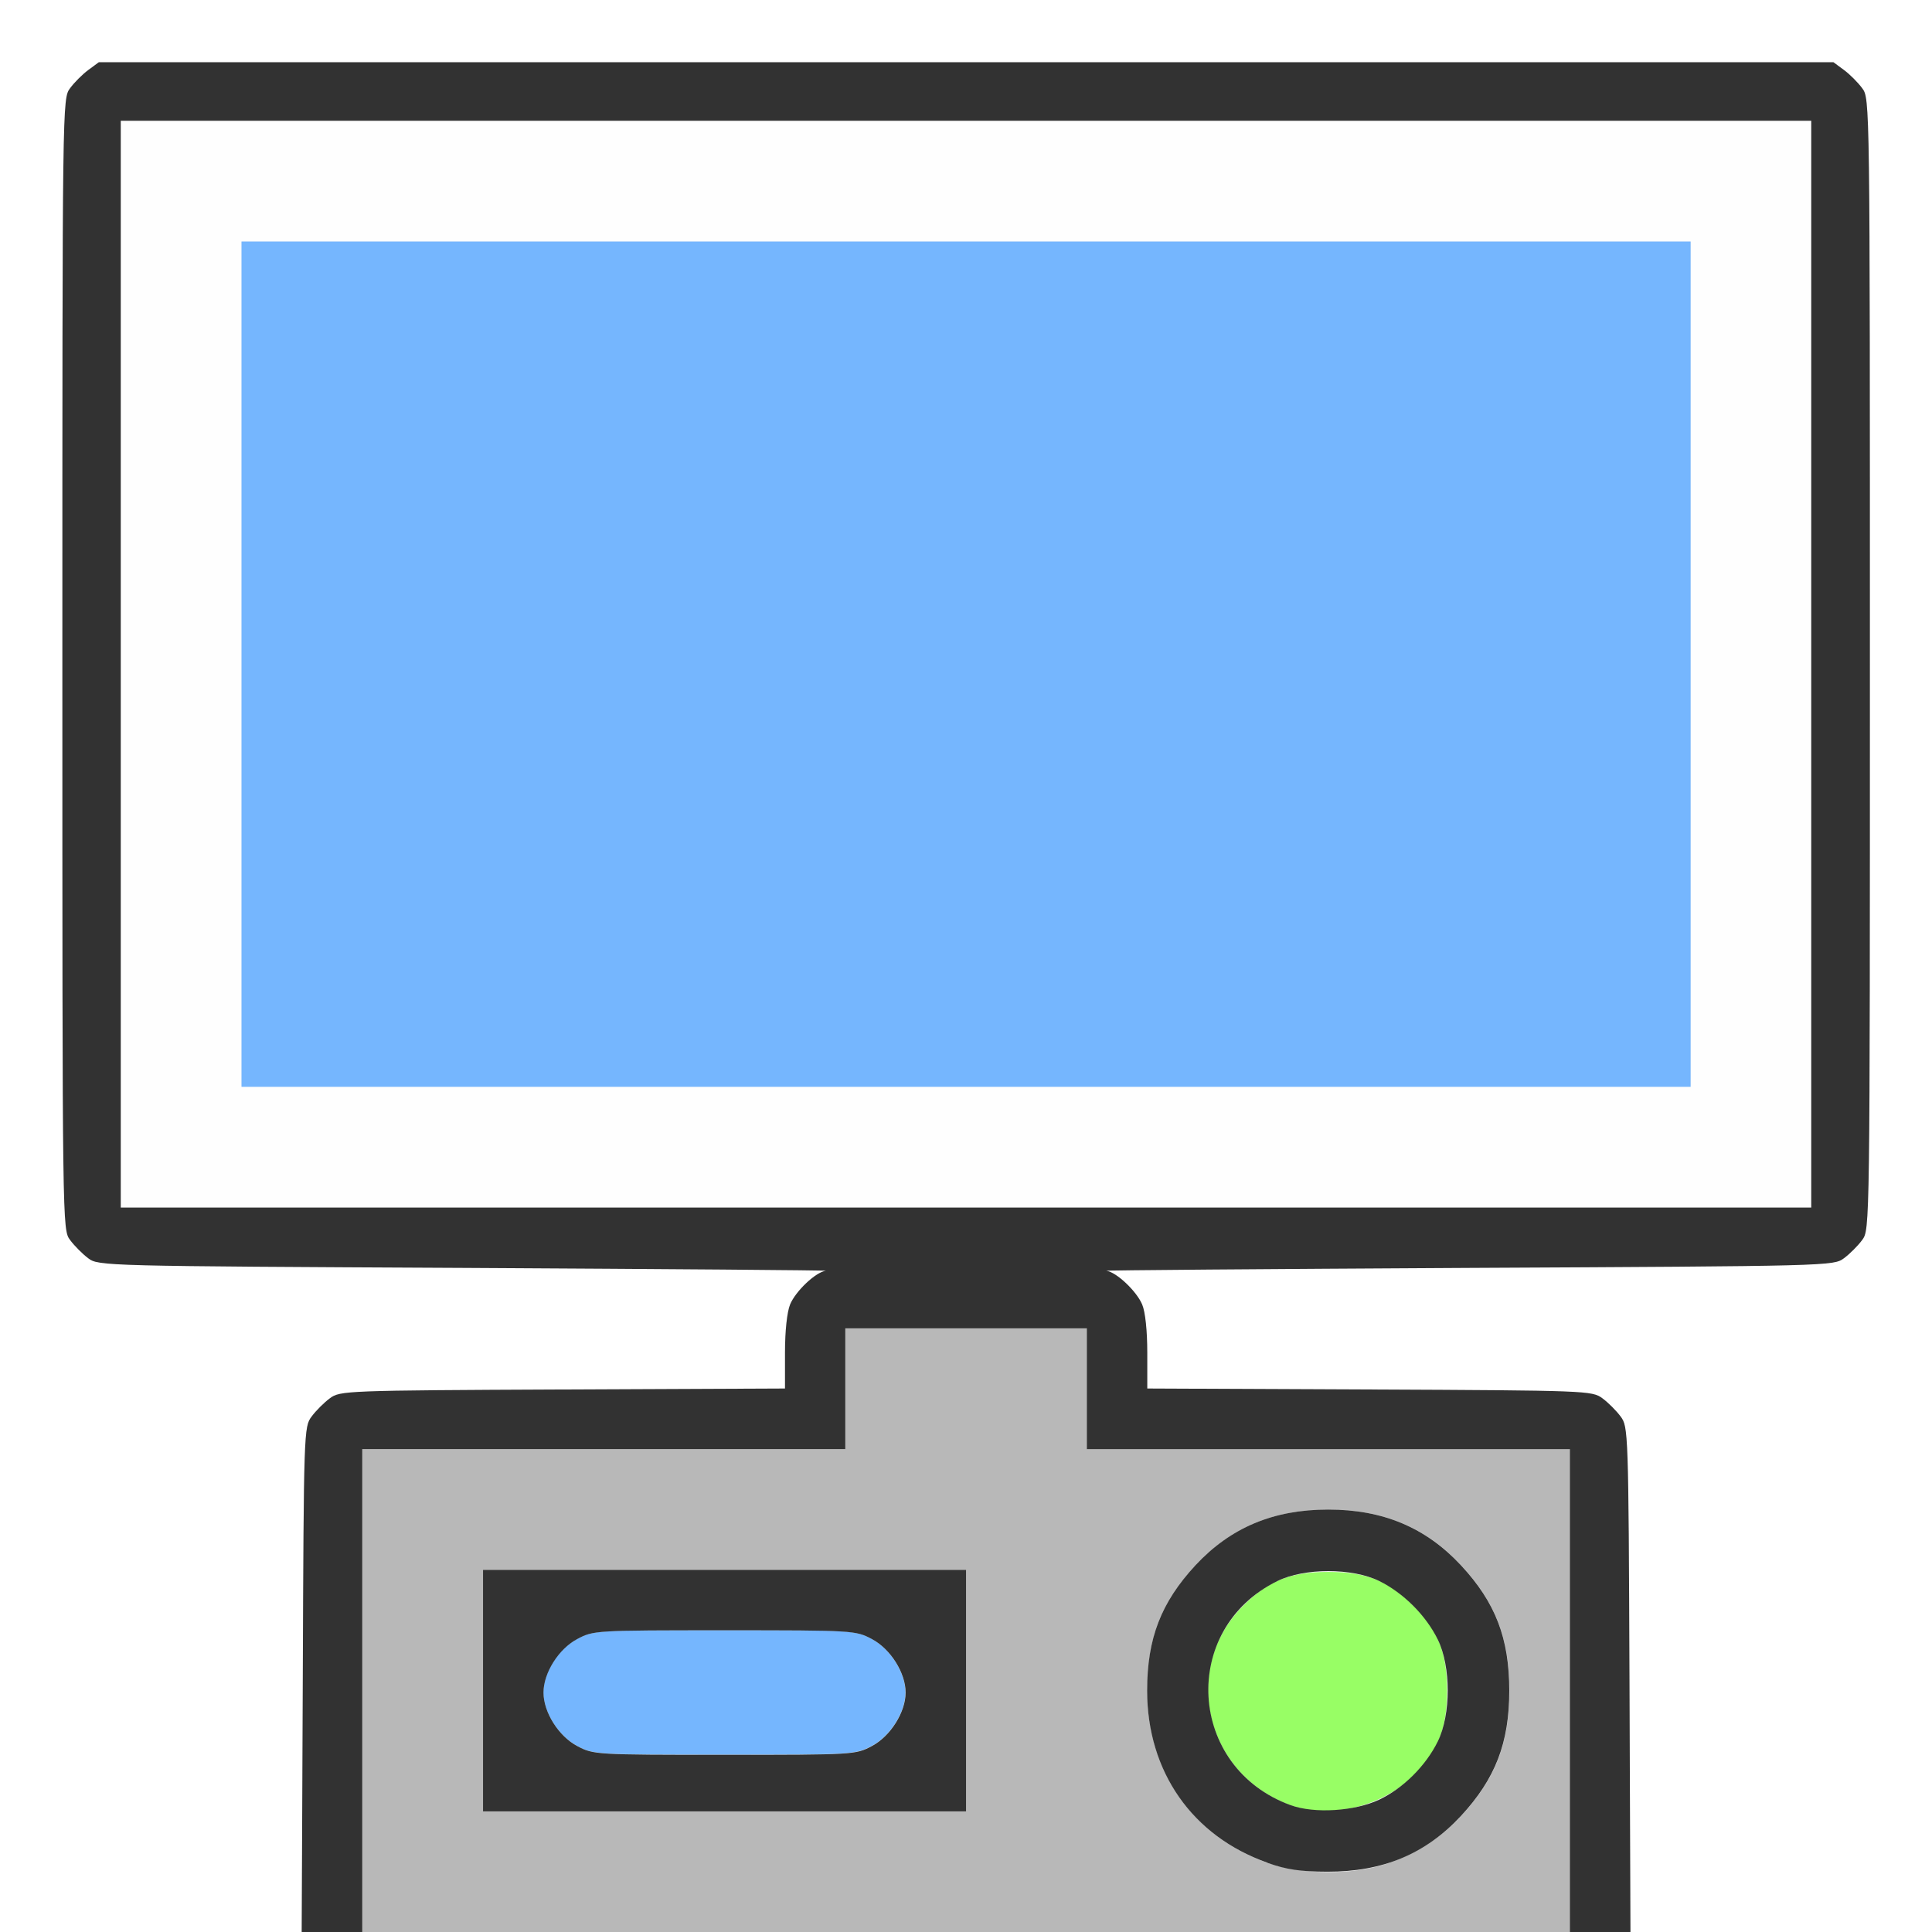
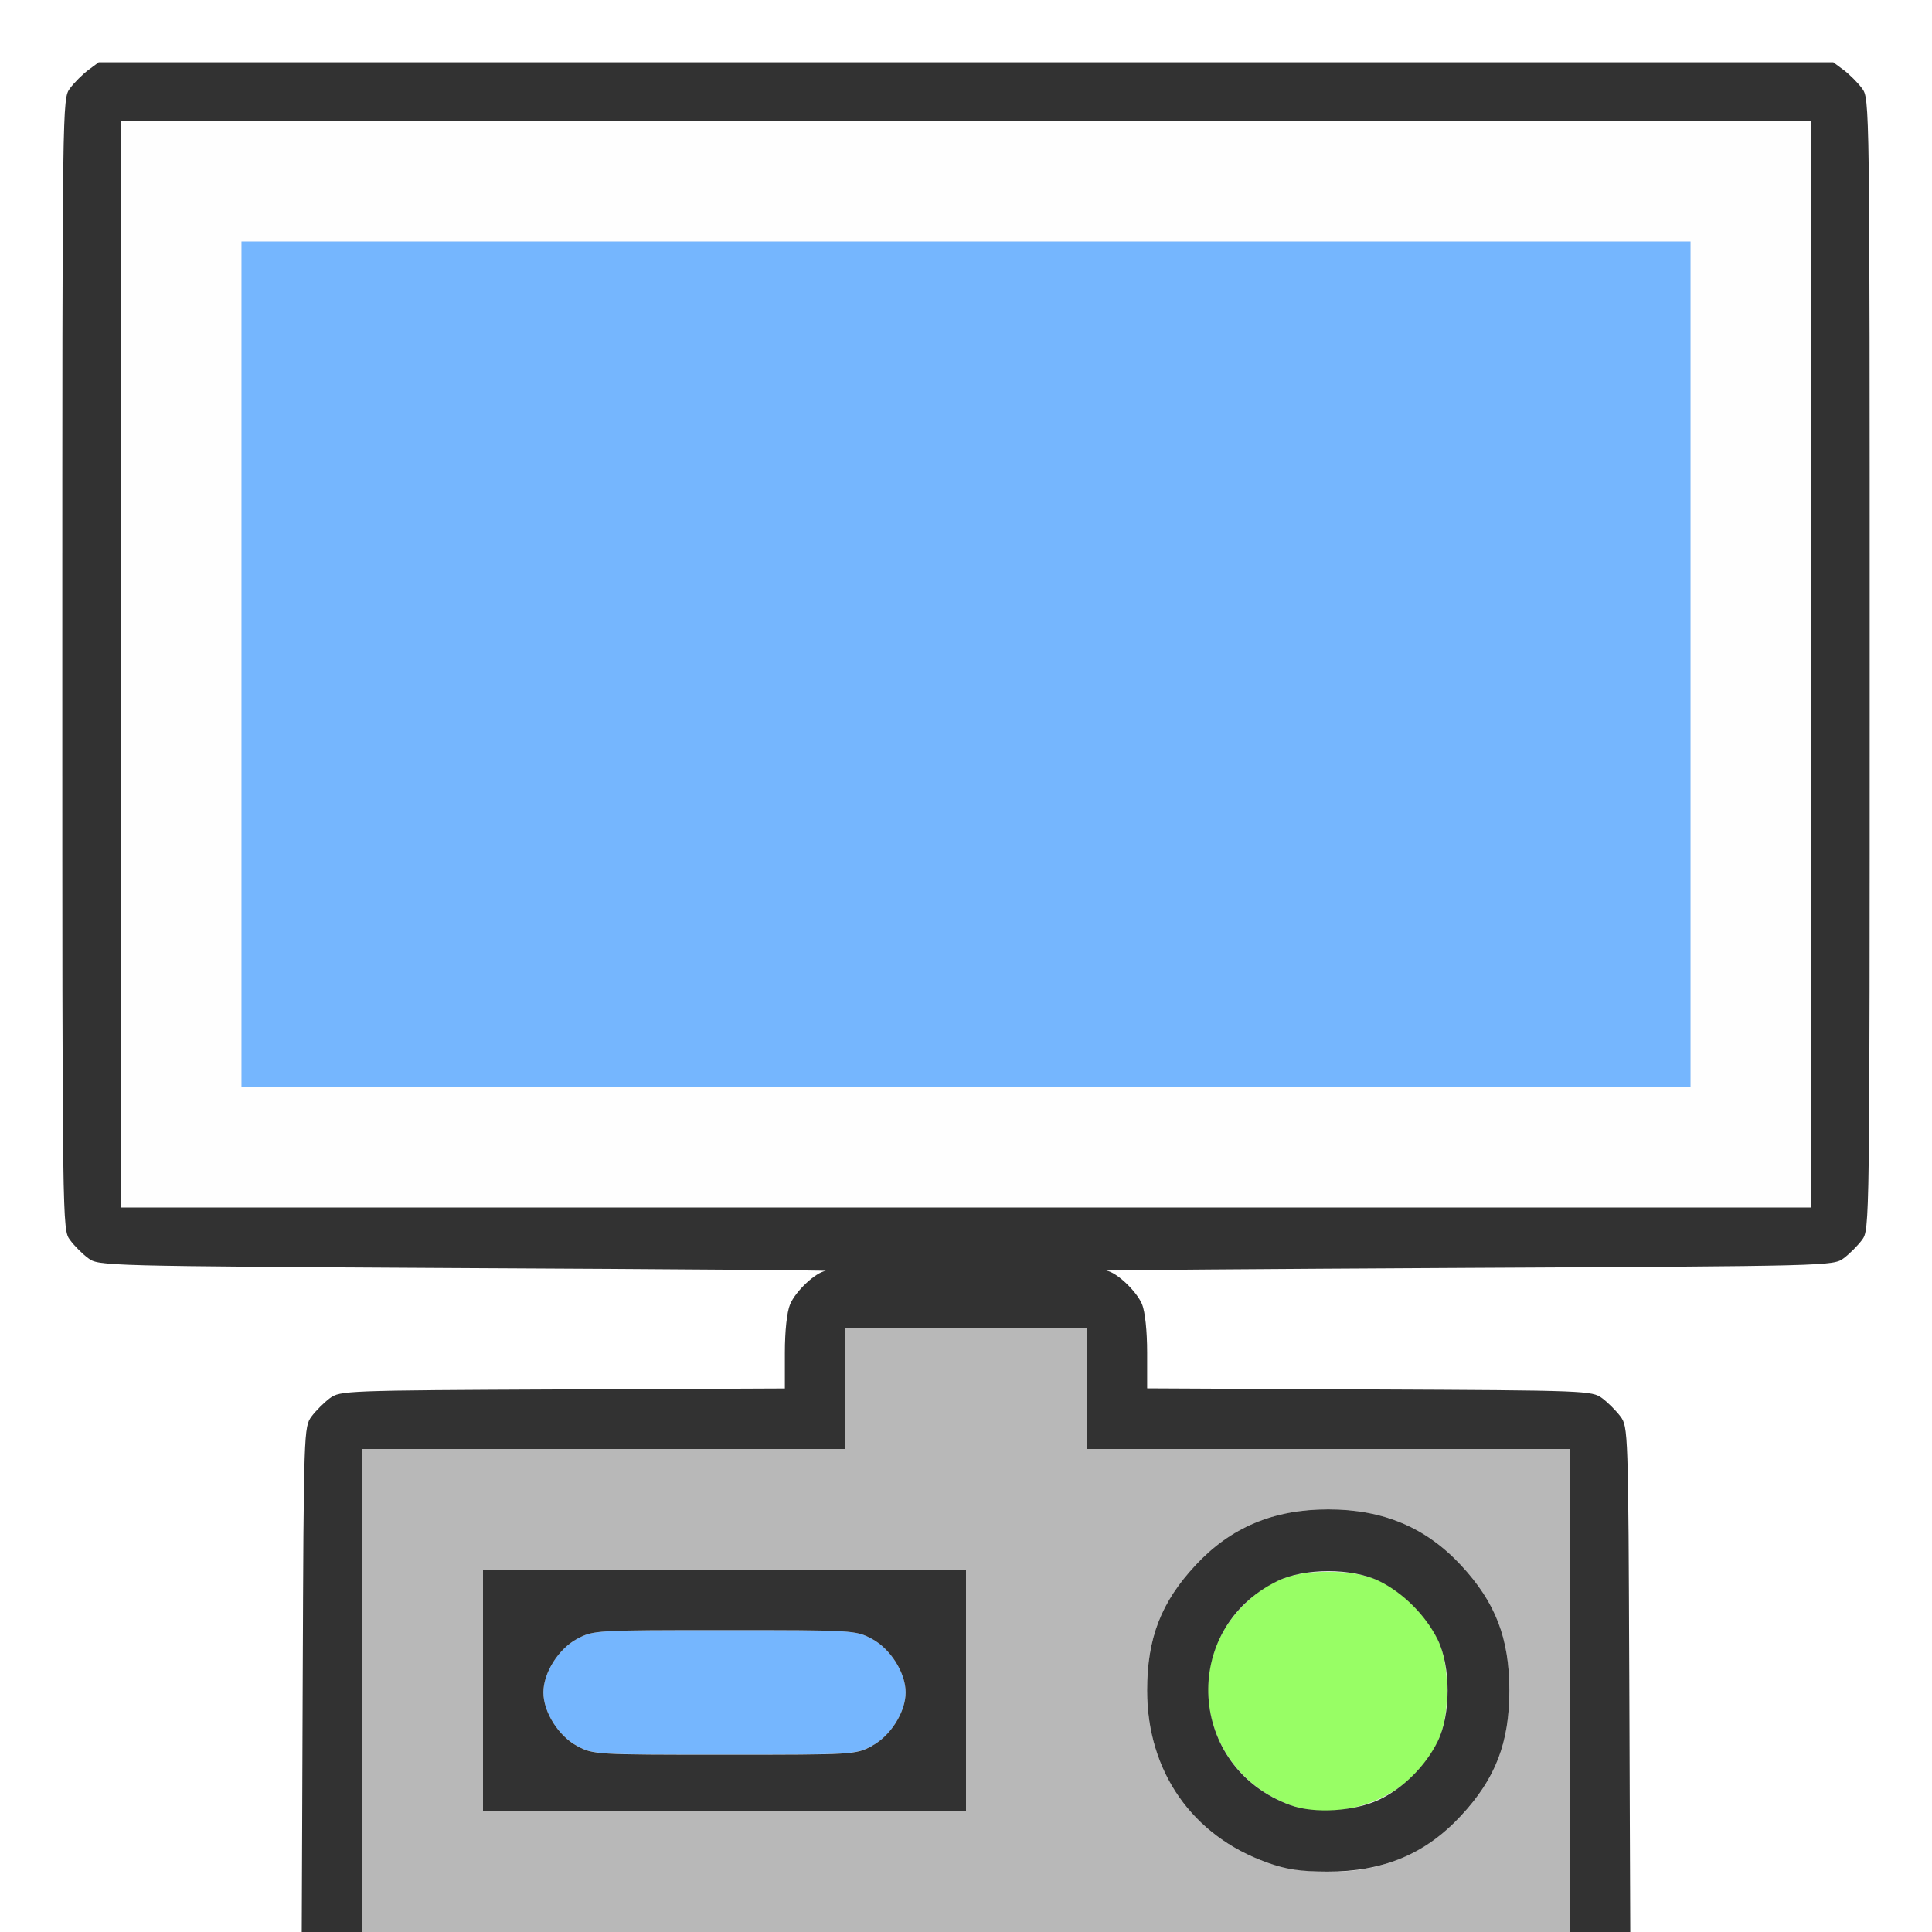
- <svg xmlns="http://www.w3.org/2000/svg" version="1.1" id="svg2" width="13.999" height="13.999" viewBox="0 0 13.999 13.999">
+ <svg xmlns="http://www.w3.org/2000/svg" version="1.1" id="svg2" width="16" height="16" viewBox="0 0 16 16">
  <defs id="defs6" />
  <g id="WORKSPACE">
-     <path style="fill:#ffffff;stroke-width:0.027" d="M 0,7 V 0 h 7 7 v 7 7 h -1.093 -1.093 l -0.007,-1.83 c -0.007,-1.8 -0.008,-1.831 -0.064,-1.905 -0.031,-0.042 -0.09,-0.101 -0.132,-0.132 -0.074,-0.055 -0.108,-0.057 -1.687,-0.064 L 8.312,10.061 V 9.801 c 0,-0.158 -0.015,-0.295 -0.037,-0.349 C 8.234,9.355 8.09,9.218 8.016,9.208 c -0.025,-0.004 1.15,-0.013 2.611,-0.021 2.63,-0.014 2.658,-0.015 2.733,-0.07 0.042,-0.031 0.101,-0.09 0.132,-0.132 0.056,-0.075 0.056,-0.077 0.056,-4.173 0,-4.096 -2.3e-5,-4.097 -0.056,-4.173 -0.031,-0.042 -0.09,-0.101 -0.132,-0.132 l -0.076,-0.056 H 7 0.715 l -0.076,0.056 c -0.042,0.031 -0.101,0.09 -0.132,0.132 -0.056,0.075 -0.056,0.077 -0.056,4.173 0,4.096 2.357e-5,4.097 0.056,4.173 0.031,0.042 0.09,0.101 0.132,0.132 0.075,0.056 0.103,0.057 2.733,0.07 1.461,0.008 2.636,0.017 2.611,0.021 -0.073,0.01 -0.218,0.147 -0.259,0.244 -0.023,0.054 -0.037,0.192 -0.037,0.349 V 10.061 l -1.611,0.007 c -1.579,0.007 -1.613,0.009 -1.687,0.064 -0.042,0.031 -0.101,0.09 -0.132,0.132 -0.055,0.074 -0.056,0.106 -0.064,1.905 l -0.007,1.83 H 1.093 0 Z" id="path829" />
-     <path style="fill:#fefefe;stroke-width:0.027" d="M 0.875,4.812 V 0.875 H 7 13.124 V 4.812 8.75 H 7 0.875 Z m 11.375,0 V 1.75 H 7 1.75 v 3.062 3.062 h 5.25 5.25 z" id="path827" />
-     <path style="fill:#75b6fe;stroke-width:0.027" d="m 4.182,12.651 c -0.135,-0.071 -0.245,-0.246 -0.245,-0.388 0,-0.143 0.11,-0.317 0.245,-0.388 0.118,-0.062 0.13,-0.063 1.067,-0.063 0.937,0 0.95,7.38e-4 1.067,0.063 0.135,0.071 0.245,0.246 0.245,0.388 0,0.143 -0.11,0.317 -0.245,0.388 -0.118,0.062 -0.13,0.063 -1.067,0.063 -0.937,0 -0.95,-7.38e-4 -1.067,-0.063 z M 1.75,4.812 V 1.75 H 7 12.25 V 4.812 7.875 H 7 1.75 Z" id="path825" />
-     <path style="fill:#b8b8b8;stroke-width:0.027" d="M 2.625,12.25 V 10.5 H 4.375 6.125 V 10.062 9.625 H 7 7.875 v 0.437 0.437 h 1.75 1.75 v 1.75 1.75 H 7 2.625 Z m 7.418,1.256 c 0.217,-0.072 0.393,-0.185 0.544,-0.348 0.25,-0.269 0.35,-0.529 0.35,-0.908 0,-0.379 -0.101,-0.639 -0.35,-0.908 -0.255,-0.274 -0.565,-0.404 -0.962,-0.404 -0.397,0 -0.707,0.13 -0.962,0.404 -0.25,0.269 -0.35,0.529 -0.35,0.908 0,0.587 0.327,1.055 0.872,1.248 0.244,0.086 0.614,0.09 0.858,0.008 z M 7,12.25 V 11.375 H 5.25 3.5 v 0.875 0.875 H 5.25 7 Z" id="path823" />
-     <path style="fill:#98fe65;stroke-width:0.027" d="M 9.351,13.081 C 8.732,12.855 8.551,12.091 9.009,11.634 c 0.18,-0.18 0.342,-0.244 0.616,-0.244 0.274,0 0.436,0.064 0.616,0.244 0.18,0.18 0.244,0.342 0.244,0.616 0,0.274 -0.064,0.436 -0.244,0.616 -0.225,0.225 -0.608,0.317 -0.889,0.215 z" id="path821" />
-     <path style="fill:#323232;stroke-width:0.027" d="m 2.194,12.169 c 0.007,-1.8 0.008,-1.831 0.064,-1.905 0.031,-0.042 0.09,-0.101 0.132,-0.132 0.074,-0.055 0.108,-0.057 1.687,-0.064 l 1.611,-0.007 V 9.801 c 0,-0.158 0.015,-0.295 0.037,-0.349 C 5.765,9.355 5.91,9.218 5.983,9.208 6.008,9.204 4.833,9.195 3.372,9.187 0.742,9.174 0.714,9.173 0.639,9.117 0.598,9.086 0.539,9.027 0.508,8.985 c -0.056,-0.075 -0.056,-0.077 -0.056,-4.173 0,-4.096 2.357e-5,-4.097 0.056,-4.173 0.031,-0.042 0.09,-0.101 0.132,-0.132 l 0.076,-0.056 H 7 13.285 l 0.076,0.056 c 0.042,0.031 0.101,0.09 0.132,0.132 0.056,0.075 0.056,0.077 0.056,4.173 0,4.096 -2.3e-5,4.097 -0.056,4.173 -0.031,0.042 -0.09,0.101 -0.132,0.132 -0.075,0.056 -0.103,0.057 -2.733,0.07 -1.461,0.008 -2.636,0.017 -2.611,0.021 0.073,0.01 0.218,0.147 0.259,0.244 0.023,0.054 0.037,0.192 0.037,0.349 V 10.061 l 1.611,0.007 c 1.579,0.007 1.613,0.009 1.687,0.064 0.042,0.031 0.101,0.09 0.132,0.132 0.055,0.074 0.057,0.106 0.064,1.905 l 0.007,1.83 H 11.594 11.375 V 12.25 10.5 H 9.625 7.875 V 10.062 9.625 H 7 6.125 V 10.062 10.5 H 4.375 2.625 v 1.75 1.75 H 2.406 2.186 Z M 13.124,4.812 V 0.875 H 7 0.875 V 4.812 8.75 H 7 13.124 Z M 9.184,13.497 C 8.639,13.305 8.312,12.837 8.312,12.25 c 0,-0.379 0.101,-0.639 0.35,-0.908 0.255,-0.274 0.565,-0.404 0.962,-0.404 0.397,0 0.707,0.13 0.962,0.404 0.25,0.269 0.35,0.529 0.35,0.908 0,0.379 -0.101,0.639 -0.35,0.908 -0.257,0.276 -0.565,0.405 -0.968,0.404 -0.195,-4.43e-4 -0.296,-0.015 -0.434,-0.064 z m 0.81,-0.457 c 0.173,-0.082 0.338,-0.246 0.424,-0.422 0.096,-0.196 0.096,-0.542 0,-0.738 -0.085,-0.174 -0.249,-0.338 -0.424,-0.424 -0.196,-0.096 -0.542,-0.096 -0.738,0 -0.711,0.348 -0.652,1.352 0.096,1.624 0.173,0.063 0.464,0.044 0.642,-0.04 z M 3.5,12.25 V 11.375 H 5.25 7 v 0.875 0.875 H 5.25 3.5 Z m 2.817,0.402 c 0.135,-0.071 0.245,-0.246 0.245,-0.388 0,-0.143 -0.11,-0.317 -0.245,-0.388 -0.118,-0.062 -0.13,-0.063 -1.067,-0.063 -0.937,0 -0.95,7.38e-4 -1.067,0.063 -0.135,0.071 -0.245,0.246 -0.245,0.388 0,0.143 0.11,0.317 0.245,0.388 0.118,0.062 0.13,0.063 1.067,0.063 0.937,0 0.95,-7.38e-4 1.067,-0.063 z" id="path819" />
+     <path style="fill:#ffffff;stroke-width:0.031" d="M 0,8 V 0 h 8 8 v 8 8 h -1.249 -1.249 l -0.009,-2.091 c -0.008,-2.057 -0.009,-2.093 -0.073,-2.178 -0.035,-0.047 -0.103,-0.115 -0.151,-0.151 -0.085,-0.063 -0.123,-0.065 -1.928,-0.073 L 9.5,11.499 v -0.297 c 0,-0.18 -0.017,-0.337 -0.043,-0.399 -0.046,-0.111 -0.212,-0.266 -0.296,-0.278 -0.029,-0.004 1.314,-0.015 2.984,-0.023 3.006,-0.016 3.038,-0.017 3.123,-0.08 0.047,-0.035 0.115,-0.103 0.151,-0.151 0.064,-0.086 0.064,-0.088 0.064,-4.769 0,-4.681 -2.7e-5,-4.683 -0.064,-4.769 -0.035,-0.047 -0.103,-0.115 -0.151,-0.151 L 15.183,0.516 H 8 0.817 L 0.731,0.58 C 0.683,0.615 0.615,0.683 0.58,0.731 0.516,0.817 0.516,0.819 0.516,5.5 c 0,4.681 2.694e-5,4.683 0.064,4.769 0.035,0.047 0.103,0.115 0.151,0.151 0.085,0.064 0.117,0.065 3.123,0.08 1.67,0.009 3.013,0.019 2.984,0.023 -0.084,0.012 -0.249,0.168 -0.296,0.278 C 6.517,10.864 6.5,11.021 6.5,11.201 v 0.297 l -1.841,0.009 c -1.804,0.008 -1.843,0.01 -1.928,0.073 -0.047,0.035 -0.115,0.103 -0.151,0.151 -0.063,0.085 -0.065,0.121 -0.073,2.178 L 2.499,16 H 1.249 0 Z" id="path829" />
+     <path style="fill:#fefefe;stroke-width:0.031" d="M 1,5.5 V 1 h 7 7 V 5.5 10 H 8 1 Z m 13,0 V 2 H 8 2 V 5.5 9 h 6 6 z" id="path827" />
+     <path style="fill:#75b6fe;stroke-width:0.031" d="M 4.78,14.459 C 4.626,14.378 4.5,14.179 4.5,14.016 4.5,13.853 4.626,13.654 4.78,13.572 4.914,13.501 4.929,13.5 6,13.5 c 1.071,0 1.086,8.44e-4 1.22,0.072 C 7.374,13.654 7.5,13.853 7.5,14.016 7.5,14.179 7.374,14.378 7.22,14.459 7.086,14.53 7.071,14.531 6,14.531 c -1.071,0 -1.086,-8.44e-4 -1.22,-0.072 z M 2,5.5 V 2 h 6 6 V 5.5 9 H 8 2 Z" id="path825" />
+     <path style="fill:#b8b8b8;stroke-width:0.031" d="M 3,14 V 12 H 5 7 V 11.5 11 h 1 1 v 0.5 0.5 h 2 2 v 2 2 H 8 3 Z m 8.478,1.435 c 0.248,-0.083 0.449,-0.211 0.622,-0.397 C 12.385,14.731 12.5,14.433 12.5,14 12.5,13.567 12.385,13.269 12.099,12.962 11.808,12.649 11.454,12.5 11,12.5 10.546,12.5 10.192,12.649 9.901,12.962 9.615,13.269 9.5,13.567 9.5,14 c 0,0.671 0.374,1.206 0.997,1.426 0.279,0.098 0.702,0.102 0.981,0.009 z M 8,14 V 13 H 6 4 v 1 1 h 2 2 z" id="path823" />
+     <path style="fill:#98fe65;stroke-width:0.031" d="M 10.688,14.95 C 9.98,14.692 9.773,13.819 10.296,13.296 10.501,13.091 10.687,13.017 11,13.017 c 0.313,0 0.499,0.074 0.704,0.279 0.205,0.205 0.279,0.391 0.279,0.704 0,0.313 -0.074,0.499 -0.279,0.704 -0.257,0.257 -0.695,0.363 -1.016,0.246 z" id="path821" />
+     <path style="fill:#323232;stroke-width:0.031" d="m 2.507,13.909 c 0.008,-2.057 0.01,-2.093 0.073,-2.178 0.035,-0.047 0.103,-0.115 0.151,-0.151 0.085,-0.063 0.123,-0.065 1.928,-0.073 L 6.5,11.499 v -0.297 c 0,-0.18 0.017,-0.337 0.043,-0.399 0.046,-0.111 0.212,-0.266 0.296,-0.278 0.029,-0.004 -1.314,-0.015 -2.984,-0.023 C 0.848,10.485 0.816,10.484 0.731,10.42 0.683,10.385 0.615,10.317 0.58,10.269 0.516,10.183 0.516,10.181 0.516,5.5 c 0,-4.681 2.694e-5,-4.683 0.064,-4.769 0.035,-0.047 0.103,-0.115 0.151,-0.151 L 0.817,0.516 H 8 15.183 l 0.086,0.064 c 0.047,0.035 0.115,0.103 0.151,0.151 0.064,0.086 0.064,0.088 0.064,4.769 0,4.681 -2.7e-5,4.683 -0.064,4.769 -0.035,0.047 -0.103,0.115 -0.151,0.151 -0.085,0.064 -0.117,0.065 -3.123,0.08 -1.67,0.009 -3.013,0.019 -2.984,0.023 0.084,0.012 0.249,0.168 0.296,0.278 C 9.483,10.864 9.5,11.021 9.5,11.201 v 0.297 l 1.841,0.009 c 1.804,0.008 1.843,0.01 1.928,0.073 0.047,0.035 0.115,0.103 0.151,0.151 0.063,0.085 0.065,0.121 0.073,2.178 L 13.501,16 H 13.251 13 V 14 12 H 11 9 V 11.5 11 H 8 7 V 11.5 12 H 5 3 v 2 2 H 2.749 2.499 Z M 15,5.5 V 1 H 8 1 V 5.5 10 h 7 7 z m -4.503,9.926 C 9.874,15.206 9.5,14.671 9.5,14 9.5,13.567 9.615,13.269 9.901,12.962 10.192,12.649 10.546,12.5 11,12.5 c 0.454,0 0.808,0.149 1.099,0.462 C 12.385,13.269 12.5,13.567 12.5,14 c 0,0.433 -0.115,0.731 -0.401,1.038 -0.294,0.316 -0.645,0.463 -1.106,0.462 -0.223,-5.06e-4 -0.338,-0.018 -0.497,-0.074 z m 0.925,-0.522 c 0.198,-0.094 0.386,-0.281 0.484,-0.482 0.11,-0.224 0.11,-0.619 0,-0.844 -0.098,-0.199 -0.285,-0.387 -0.484,-0.484 -0.224,-0.11 -0.619,-0.11 -0.844,0 -0.812,0.398 -0.745,1.546 0.11,1.856 0.197,0.072 0.53,0.051 0.734,-0.046 z M 4,14 v -1 h 2 2 v 1 1 H 6 4 Z m 3.22,0.459 C 7.374,14.378 7.5,14.179 7.5,14.016 7.5,13.853 7.374,13.654 7.22,13.572 7.086,13.501 7.071,13.5 6,13.5 4.929,13.5 4.914,13.501 4.78,13.572 4.626,13.654 4.5,13.853 4.5,14.016 c 0,0.163 0.126,0.362 0.28,0.444 0.134,0.071 0.149,0.072 1.22,0.072 1.071,0 1.086,-8.44e-4 1.22,-0.072 z" id="path819" />
  </g>
</svg>
